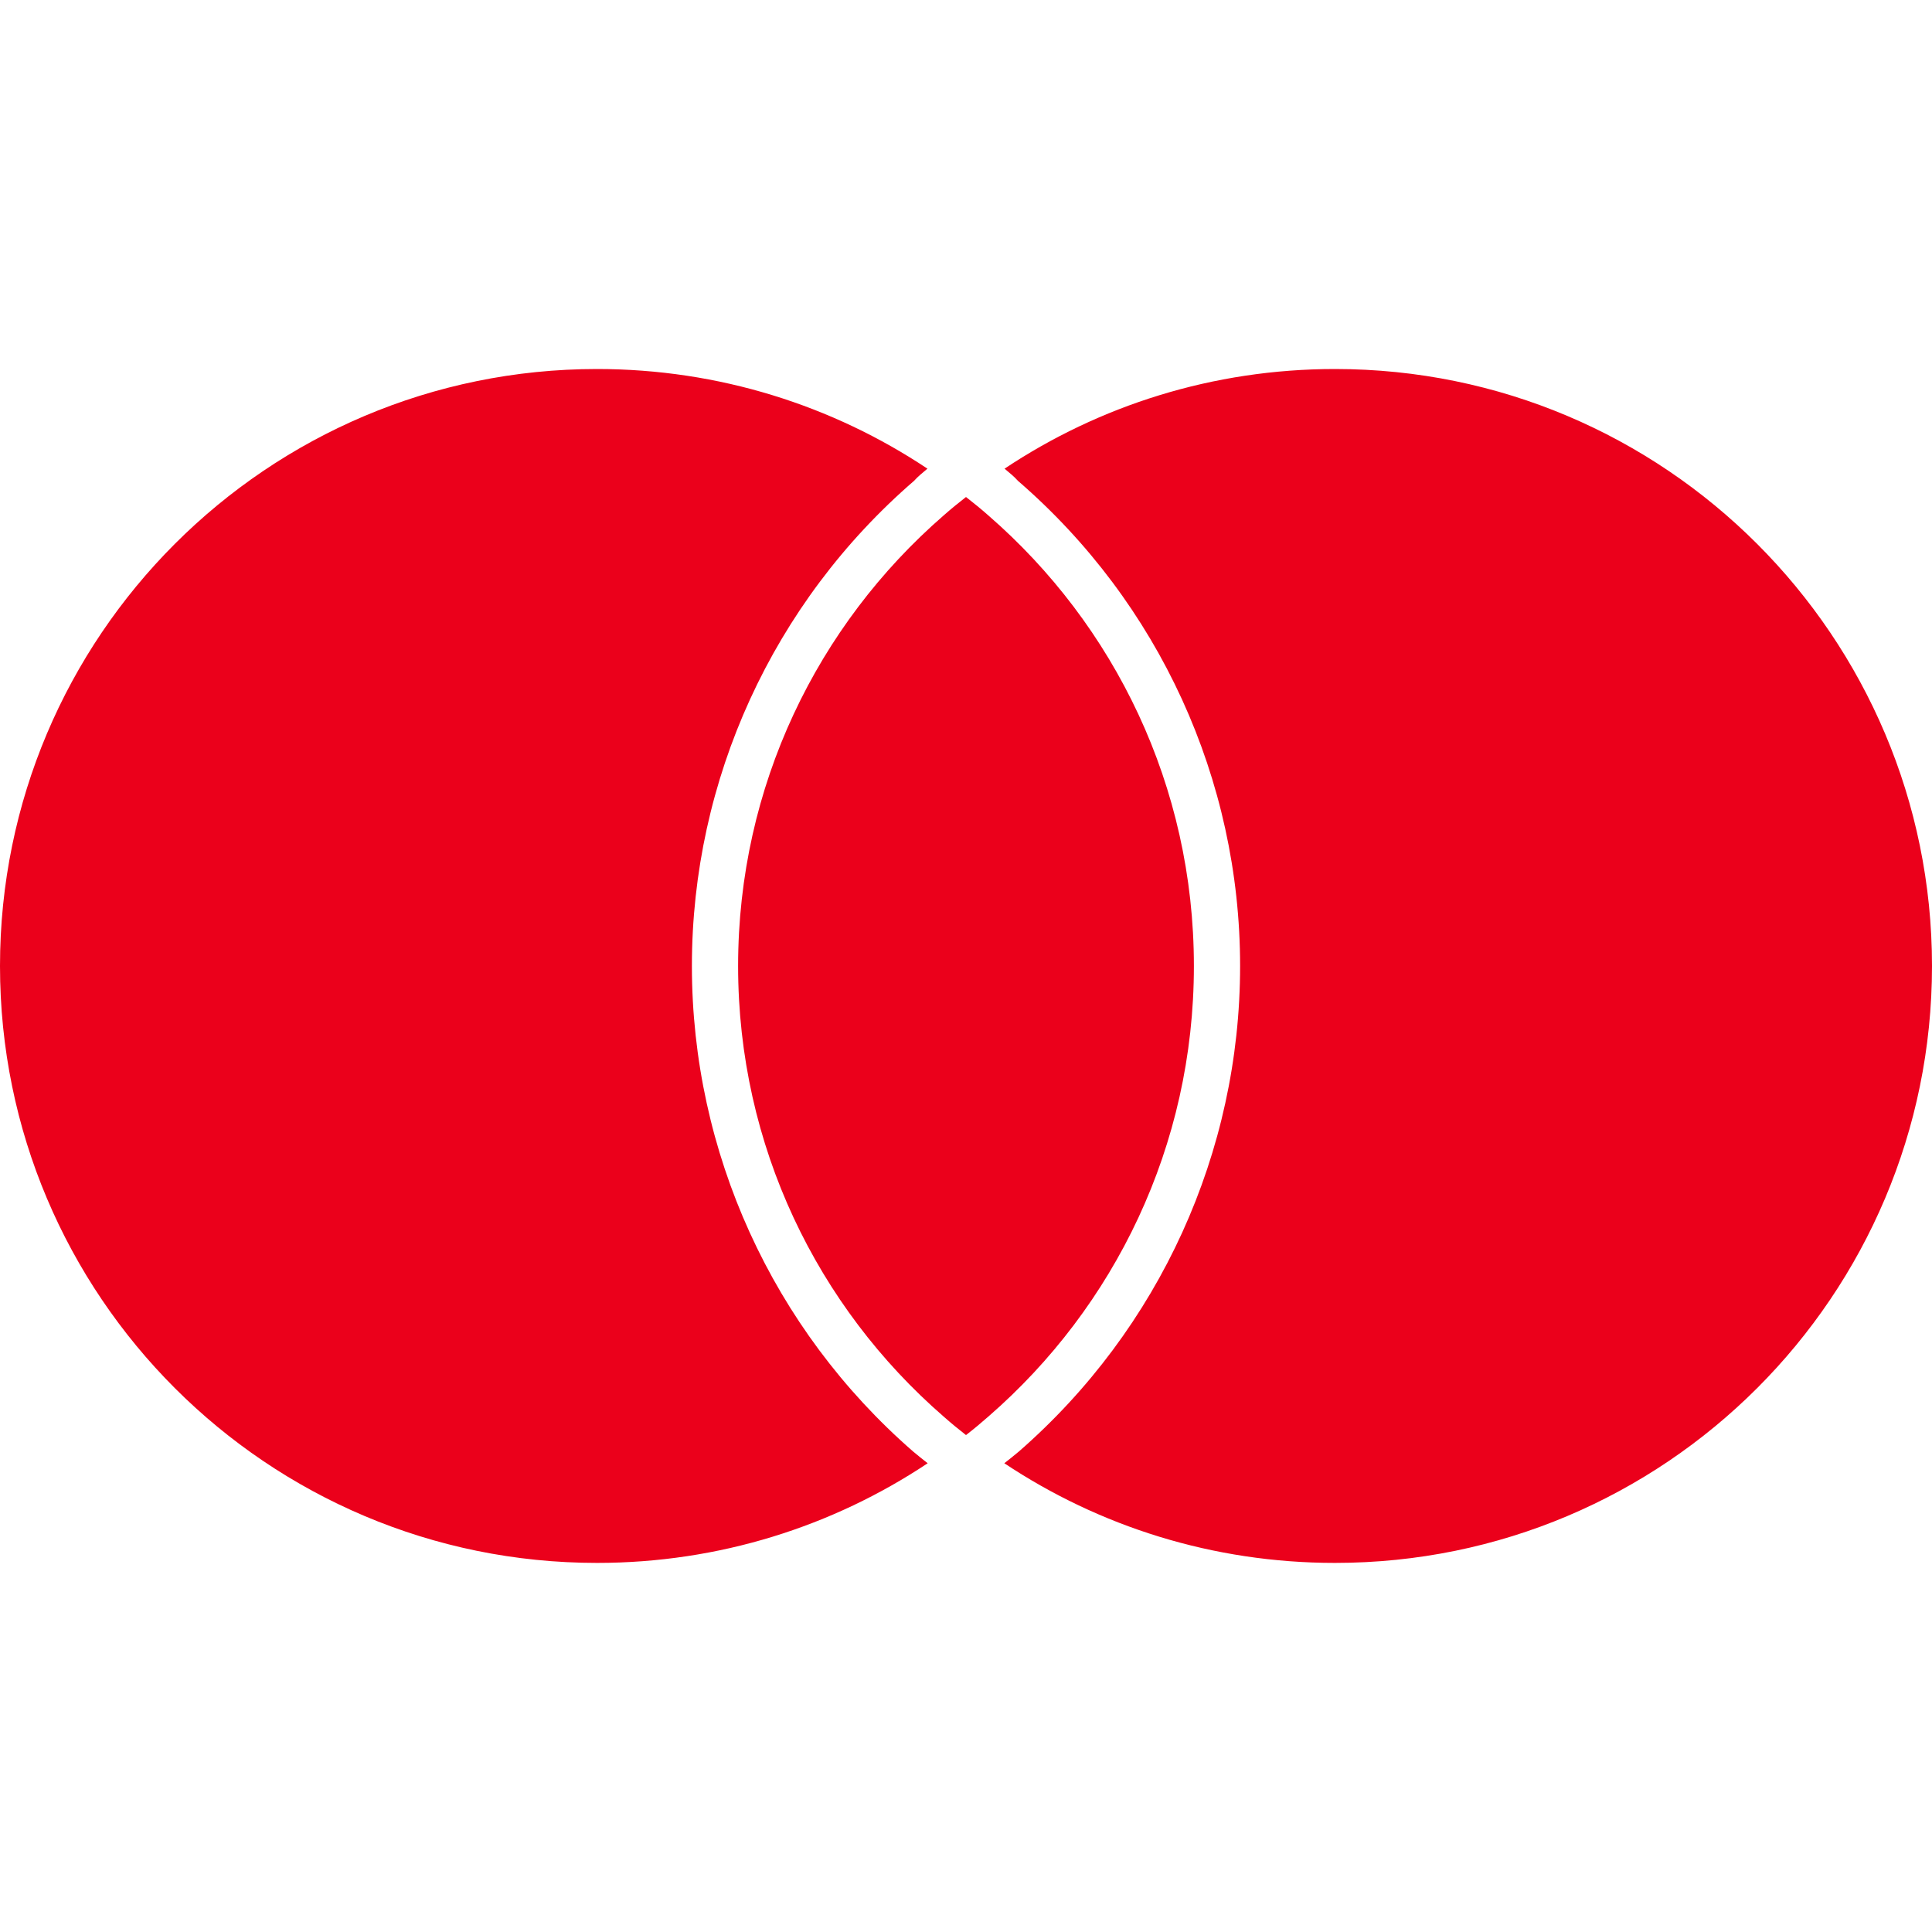
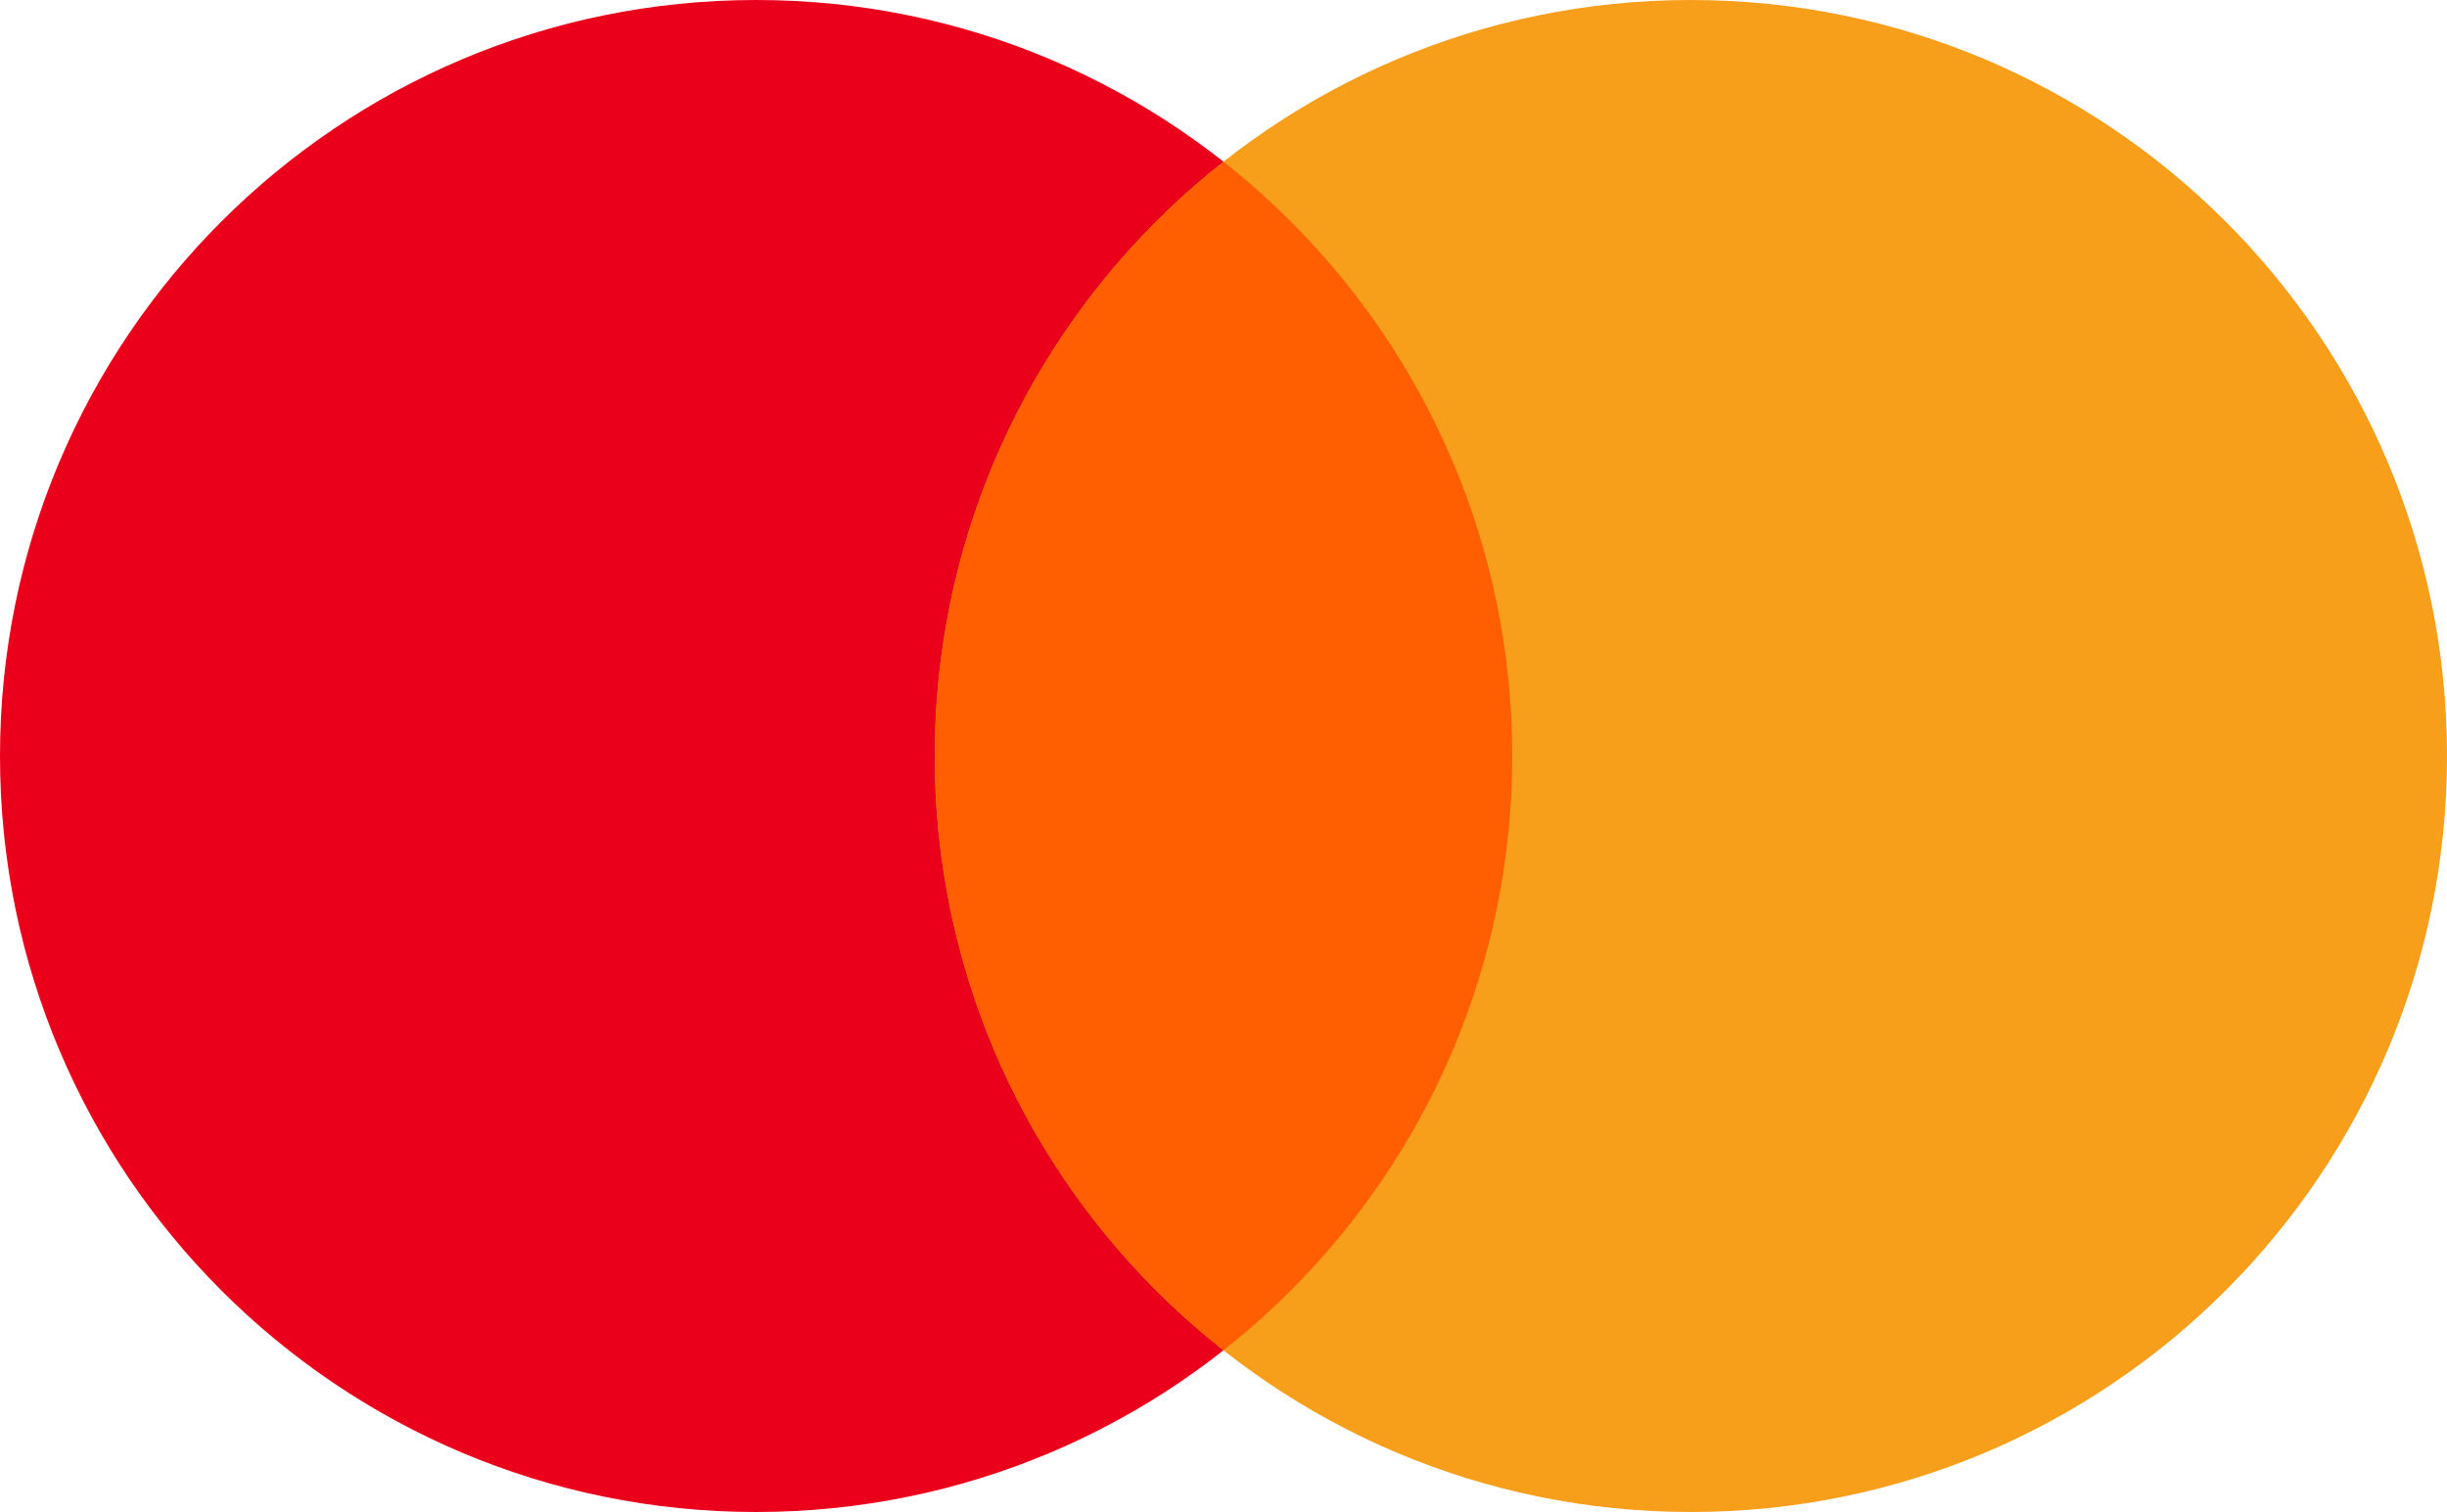
- <svg xmlns="http://www.w3.org/2000/svg" fill="#EB001B" role="img" viewBox="0 0 24 24">
-   <path d="M11.343 18.031c.058.049.12.098.181.146-1.177.783-2.59 1.238-4.107 1.238C3.32 19.416 0 16.096 0 12c0-4.095 3.32-7.416 7.416-7.416 1.518 0 2.931.456 4.105 1.238-.06.051-.12.098-.165.15C9.6 7.489 8.595 9.688 8.595 12c0 2.311 1.001 4.51 2.748 6.031zm5.241-13.447c-1.52 0-2.931.456-4.105 1.238.06.051.12.098.165.15C14.4 7.489 15.405 9.688 15.405 12c0 2.31-1.001 4.507-2.748 6.031-.058.049-.12.098-.181.146 1.177.783 2.588 1.238 4.107 1.238C20.68 19.416 24 16.096 24 12c0-4.094-3.32-7.416-7.416-7.416zM12 6.174c-.096.075-.189.15-.28.231C10.156 7.764 9.169 9.765 9.169 12c0 2.236.987 4.236 2.551 5.595.09.08.185.158.28.232.096-.074.189-.152.28-.232 1.563-1.359 2.551-3.359 2.551-5.595 0-2.235-.987-4.236-2.551-5.595-.09-.08-.184-.156-.28-.231z" />
+ <svg xmlns="http://www.w3.org/2000/svg" viewBox="0 0 1000 618">
+   <defs>
+     <clipPath id="l">
+       <circle cx="309" cy="309" r="309" />
+     </clipPath>
+   </defs>
+   <circle cx="309" cy="309" r="309" fill="#EB001B" />
+   <circle cx="691" cy="309" r="309" fill="#F79E1B" />
+   <circle cx="691" cy="309" r="309" fill="#FF5F00" clip-path="url(#l)" />
</svg>
